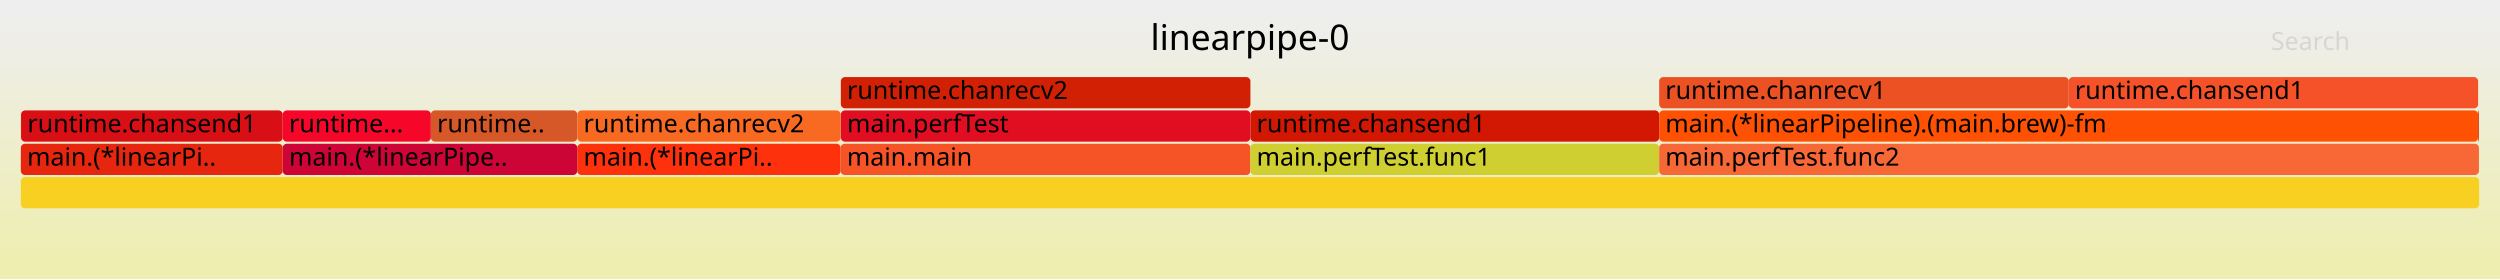
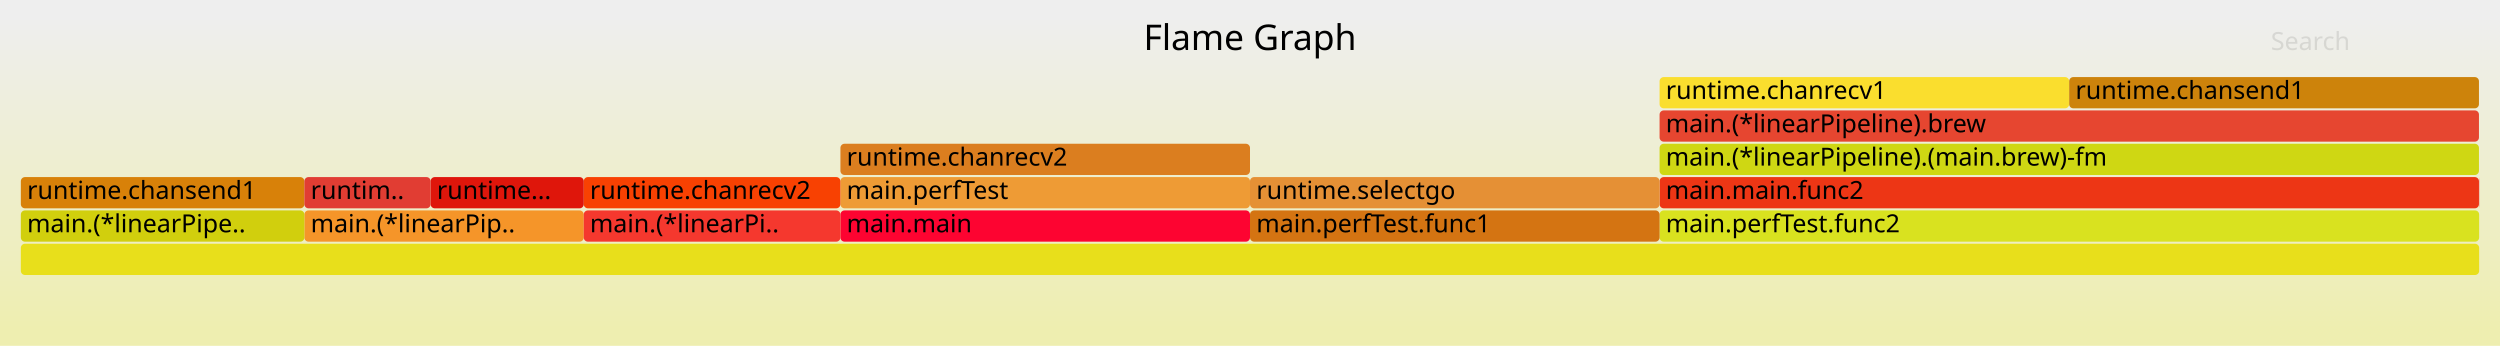
- <svg xmlns="http://www.w3.org/2000/svg" version="1.1" width="1200" height="134" viewBox="0 0 1200 134">
+ <svg xmlns="http://www.w3.org/2000/svg" version="1.1" width="1200" height="166" viewBox="0 0 1200 166">
  <defs>
    <linearGradient id="background" y1="0" y2="1" x1="0" x2="0">
      <stop stop-color="#eeeeee" offset="5%" />
      <stop stop-color="#eeeeb0" offset="95%" />
    </linearGradient>
  </defs>
  <style type="text/css">
	.func_g:hover { stroke:black; stroke-width:0.5; cursor:pointer; }
</style>
-   <rect x="0.0" y="0" width="1200.0" height="134.0" fill="url(#background)" />
-   <text text-anchor="middle" x="600.00" y="24" font-size="17" font-family="Verdana" fill="rgb(0,0,0)">linearpipe-0</text>
-   <text text-anchor="" x="10.00" y="117" font-size="12" font-family="Verdana" fill="rgb(0,0,0)" id="details"> </text>
+   <rect x="0.0" y="0" width="1200.0" height="166.0" fill="url(#background)" />
+   <text text-anchor="middle" x="600.00" y="24" font-size="17" font-family="Verdana" fill="rgb(0,0,0)">Flame Graph</text>
+   <text text-anchor="" x="10.00" y="149" font-size="12" font-family="Verdana" fill="rgb(0,0,0)" id="details"> </text>
  <text text-anchor="" x="10.00" y="24" font-size="12" font-family="Verdana" fill="rgb(0,0,0)" id="unzoom" style="opacity:0.0;cursor:pointer">Reset Zoom</text>
  <text text-anchor="" x="1090.00" y="24" font-size="12" font-family="Verdana" fill="rgb(0,0,0)" id="search" style="opacity:0.1;cursor:pointer">Search</text>
-   <text text-anchor="" x="1090.00" y="117" font-size="12" font-family="Verdana" fill="rgb(0,0,0)" id="matched"> </text>
+   <text text-anchor="" x="1090.00" y="149" font-size="12" font-family="Verdana" fill="rgb(0,0,0)" id="matched"> </text>
  <g class="func_g">
-     <rect x="1189.5" y="53" width="0.4" height="15.0" fill="rgb(205,45,21)" rx="2" ry="2" />
-     <text text-anchor="" x="1192.49" y="63.5" font-size="12" font-family="Verdana" fill="rgb(0,0,0)" />
+     <rect x="403.4" y="101" width="196.6" height="15.0" fill="rgb(253,4,49)" rx="2" ry="2" />
+     <text text-anchor="" x="406.38" y="111.5" font-size="12" font-family="Verdana" fill="rgb(0,0,0)">main.main</text>
  </g>
  <g class="func_g">
-     <rect x="10.0" y="85" width="1180.0" height="15.0" fill="rgb(248,208,33)" rx="2" ry="2" />
-     <text text-anchor="" x="13.00" y="95.5" font-size="12" font-family="Verdana" fill="rgb(0,0,0)" />
+     <rect x="146.1" y="101" width="134.1" height="15.0" fill="rgb(245,149,41)" rx="2" ry="2" />
+     <text text-anchor="" x="149.13" y="111.5" font-size="12" font-family="Verdana" fill="rgb(0,0,0)">main.(*linearPip..</text>
  </g>
  <g class="func_g">
-     <rect x="206.8" y="53" width="70.3" height="15.0" fill="rgb(214,87,39)" rx="2" ry="2" />
-     <text text-anchor="" x="209.82" y="63.5" font-size="12" font-family="Verdana" fill="rgb(0,0,0)">runtime..</text>
+     <rect x="796.6" y="85" width="393.3" height="15.0" fill="rgb(237,54,21)" rx="2" ry="2" />
+     <text text-anchor="" x="799.58" y="95.5" font-size="12" font-family="Verdana" fill="rgb(0,0,0)">main.main.func2</text>
  </g>
  <g class="func_g">
-     <rect x="277.1" y="53" width="126.4" height="15.0" fill="rgb(248,106,34)" rx="2" ry="2" />
-     <text text-anchor="" x="280.10" y="63.5" font-size="12" font-family="Verdana" fill="rgb(0,0,0)">runtime.chanrecv2</text>
+     <rect x="10.0" y="117" width="1180.0" height="15.0" fill="rgb(232,223,27)" rx="2" ry="2" />
+     <text text-anchor="" x="13.00" y="127.5" font-size="12" font-family="Verdana" fill="rgb(0,0,0)" />
  </g>
  <g class="func_g">
-     <rect x="277.1" y="69" width="126.4" height="15.0" fill="rgb(254,49,13)" rx="2" ry="2" />
-     <text text-anchor="" x="280.10" y="79.5" font-size="12" font-family="Verdana" fill="rgb(0,0,0)">main.(*linearPi..</text>
+     <rect x="403.4" y="85" width="196.6" height="15.0" fill="rgb(238,155,53)" rx="2" ry="2" />
+     <text text-anchor="" x="406.40" y="95.5" font-size="12" font-family="Verdana" fill="rgb(0,0,0)">main.perfTest</text>
  </g>
  <g class="func_g">
-     <rect x="403.5" y="69" width="196.7" height="15.0" fill="rgb(246,83,38)" rx="2" ry="2" />
-     <text text-anchor="" x="406.50" y="79.5" font-size="12" font-family="Verdana" fill="rgb(0,0,0)">main.main</text>
+     <rect x="280.2" y="85" width="123.2" height="15.0" fill="rgb(248,65,2)" rx="2" ry="2" />
+     <text text-anchor="" x="283.17" y="95.5" font-size="12" font-family="Verdana" fill="rgb(0,0,0)">runtime.chanrecv2</text>
  </g>
  <g class="func_g">
-     <rect x="10.0" y="53" width="0.1" height="15.0" fill="rgb(242,173,31)" rx="2" ry="2" />
-     <text text-anchor="" x="13.00" y="63.5" font-size="12" font-family="Verdana" fill="rgb(0,0,0)" />
+     <rect x="280.2" y="101" width="123.2" height="15.0" fill="rgb(245,56,46)" rx="2" ry="2" />
+     <text text-anchor="" x="283.17" y="111.5" font-size="12" font-family="Verdana" fill="rgb(0,0,0)">main.(*linearPi..</text>
  </g>
  <g class="func_g">
-     <rect x="600.2" y="69" width="196.2" height="15.0" fill="rgb(208,207,49)" rx="2" ry="2" />
-     <text text-anchor="" x="603.18" y="79.5" font-size="12" font-family="Verdana" fill="rgb(0,0,0)">main.perfTest.func1</text>
+     <rect x="206.7" y="85" width="73.5" height="15.0" fill="rgb(223,22,11)" rx="2" ry="2" />
+     <text text-anchor="" x="209.71" y="95.5" font-size="12" font-family="Verdana" fill="rgb(0,0,0)">runtime...</text>
  </g>
  <g class="func_g">
-     <rect x="403.6" y="37" width="196.6" height="15.0" fill="rgb(209,32,3)" rx="2" ry="2" />
-     <text text-anchor="" x="406.58" y="47.5" font-size="12" font-family="Verdana" fill="rgb(0,0,0)">runtime.chanrecv2</text>
+     <rect x="10.0" y="85" width="136.1" height="15.0" fill="rgb(216,129,9)" rx="2" ry="2" />
+     <text text-anchor="" x="13.04" y="95.5" font-size="12" font-family="Verdana" fill="rgb(0,0,0)">runtime.chansend1</text>
  </g>
  <g class="func_g">
-     <rect x="135.7" y="69" width="141.4" height="15.0" fill="rgb(205,4,54)" rx="2" ry="2" />
-     <text text-anchor="" x="138.74" y="79.5" font-size="12" font-family="Verdana" fill="rgb(0,0,0)">main.(*linearPipe..</text>
+     <rect x="796.6" y="101" width="393.4" height="15.0" fill="rgb(217,226,31)" rx="2" ry="2" />
+     <text text-anchor="" x="799.58" y="111.5" font-size="12" font-family="Verdana" fill="rgb(0,0,0)">main.perfTest.func2</text>
  </g>
  <g class="func_g">
-     <rect x="600.2" y="53" width="196.2" height="15.0" fill="rgb(210,24,2)" rx="2" ry="2" />
-     <text text-anchor="" x="603.18" y="63.5" font-size="12" font-family="Verdana" fill="rgb(0,0,0)">runtime.chansend1</text>
+     <rect x="796.6" y="69" width="393.3" height="15.0" fill="rgb(207,215,19)" rx="2" ry="2" />
+     <text text-anchor="" x="799.58" y="79.5" font-size="12" font-family="Verdana" fill="rgb(0,0,0)">main.(*linearPipeline).(main.brew)-fm</text>
  </g>
  <g class="func_g">
-     <rect x="10.1" y="53" width="125.6" height="15.0" fill="rgb(217,15,22)" rx="2" ry="2" />
-     <text text-anchor="" x="13.15" y="63.5" font-size="12" font-family="Verdana" fill="rgb(0,0,0)">runtime.chansend1</text>
+     <rect x="796.6" y="37" width="196.6" height="15.0" fill="rgb(250,222,46)" rx="2" ry="2" />
+     <text text-anchor="" x="799.58" y="47.5" font-size="12" font-family="Verdana" fill="rgb(0,0,0)">runtime.chanrecv1</text>
  </g>
  <g class="func_g">
-     <rect x="403.6" y="53" width="196.6" height="15.0" fill="rgb(225,14,34)" rx="2" ry="2" />
-     <text text-anchor="" x="406.58" y="63.5" font-size="12" font-family="Verdana" fill="rgb(0,0,0)">main.perfTest</text>
+     <rect x="796.6" y="53" width="393.3" height="15.0" fill="rgb(230,70,48)" rx="2" ry="2" />
+     <text text-anchor="" x="799.58" y="63.5" font-size="12" font-family="Verdana" fill="rgb(0,0,0)">main.(*linearPipeline).brew</text>
  </g>
  <g class="func_g">
-     <rect x="993.0" y="37" width="196.5" height="15.0" fill="rgb(246,82,42)" rx="2" ry="2" />
-     <text text-anchor="" x="995.96" y="47.5" font-size="12" font-family="Verdana" fill="rgb(0,0,0)">runtime.chansend1</text>
+     <rect x="1189.9" y="85" width="0.1" height="15.0" fill="rgb(236,8,33)" rx="2" ry="2" />
+     <text text-anchor="" x="1192.85" y="95.5" font-size="12" font-family="Verdana" fill="rgb(0,0,0)" />
  </g>
  <g class="func_g">
-     <rect x="10.0" y="69" width="125.7" height="15.0" fill="rgb(231,38,16)" rx="2" ry="2" />
-     <text text-anchor="" x="13.00" y="79.5" font-size="12" font-family="Verdana" fill="rgb(0,0,0)">main.(*linearPi..</text>
+     <rect x="146.1" y="85" width="60.6" height="15.0" fill="rgb(225,61,51)" rx="2" ry="2" />
+     <text text-anchor="" x="149.13" y="95.5" font-size="12" font-family="Verdana" fill="rgb(0,0,0)">runtim..</text>
  </g>
  <g class="func_g">
-     <rect x="796.4" y="69" width="393.5" height="15.0" fill="rgb(247,104,54)" rx="2" ry="2" />
-     <text text-anchor="" x="799.35" y="79.5" font-size="12" font-family="Verdana" fill="rgb(0,0,0)">main.perfTest.func2</text>
+     <rect x="993.2" y="37" width="196.7" height="15.0" fill="rgb(205,131,11)" rx="2" ry="2" />
+     <text text-anchor="" x="996.23" y="47.5" font-size="12" font-family="Verdana" fill="rgb(0,0,0)">runtime.chansend1</text>
  </g>
  <g class="func_g">
-     <rect x="796.4" y="53" width="393.1" height="15.0" fill="rgb(254,81,3)" rx="2" ry="2" />
-     <text text-anchor="" x="799.35" y="63.5" font-size="12" font-family="Verdana" fill="rgb(0,0,0)">main.(*linearPipeline).(main.brew)-fm</text>
+     <rect x="10.0" y="101" width="136.1" height="15.0" fill="rgb(209,207,13)" rx="2" ry="2" />
+     <text text-anchor="" x="13.00" y="111.5" font-size="12" font-family="Verdana" fill="rgb(0,0,0)">main.(*linearPipe..</text>
  </g>
  <g class="func_g">
-     <rect x="796.4" y="37" width="196.6" height="15.0" fill="rgb(236,81,35)" rx="2" ry="2" />
-     <text text-anchor="" x="799.35" y="47.5" font-size="12" font-family="Verdana" fill="rgb(0,0,0)">runtime.chanrecv1</text>
+     <rect x="600.0" y="101" width="196.6" height="15.0" fill="rgb(212,116,18)" rx="2" ry="2" />
+     <text text-anchor="" x="603.04" y="111.5" font-size="12" font-family="Verdana" fill="rgb(0,0,0)">main.perfTest.func1</text>
  </g>
  <g class="func_g">
-     <rect x="135.7" y="53" width="71.1" height="15.0" fill="rgb(246,7,41)" rx="2" ry="2" />
-     <text text-anchor="" x="138.74" y="63.5" font-size="12" font-family="Verdana" fill="rgb(0,0,0)">runtime...</text>
+     <rect x="403.4" y="69" width="196.6" height="15.0" fill="rgb(219,126,31)" rx="2" ry="2" />
+     <text text-anchor="" x="406.40" y="79.5" font-size="12" font-family="Verdana" fill="rgb(0,0,0)">runtime.chanrecv2</text>
+   </g>
+   <g class="func_g">
+     <rect x="600.0" y="85" width="196.6" height="15.0" fill="rgb(229,144,53)" rx="2" ry="2" />
+     <text text-anchor="" x="603.04" y="95.5" font-size="12" font-family="Verdana" fill="rgb(0,0,0)">runtime.selectgo</text>
  </g>
</svg>
